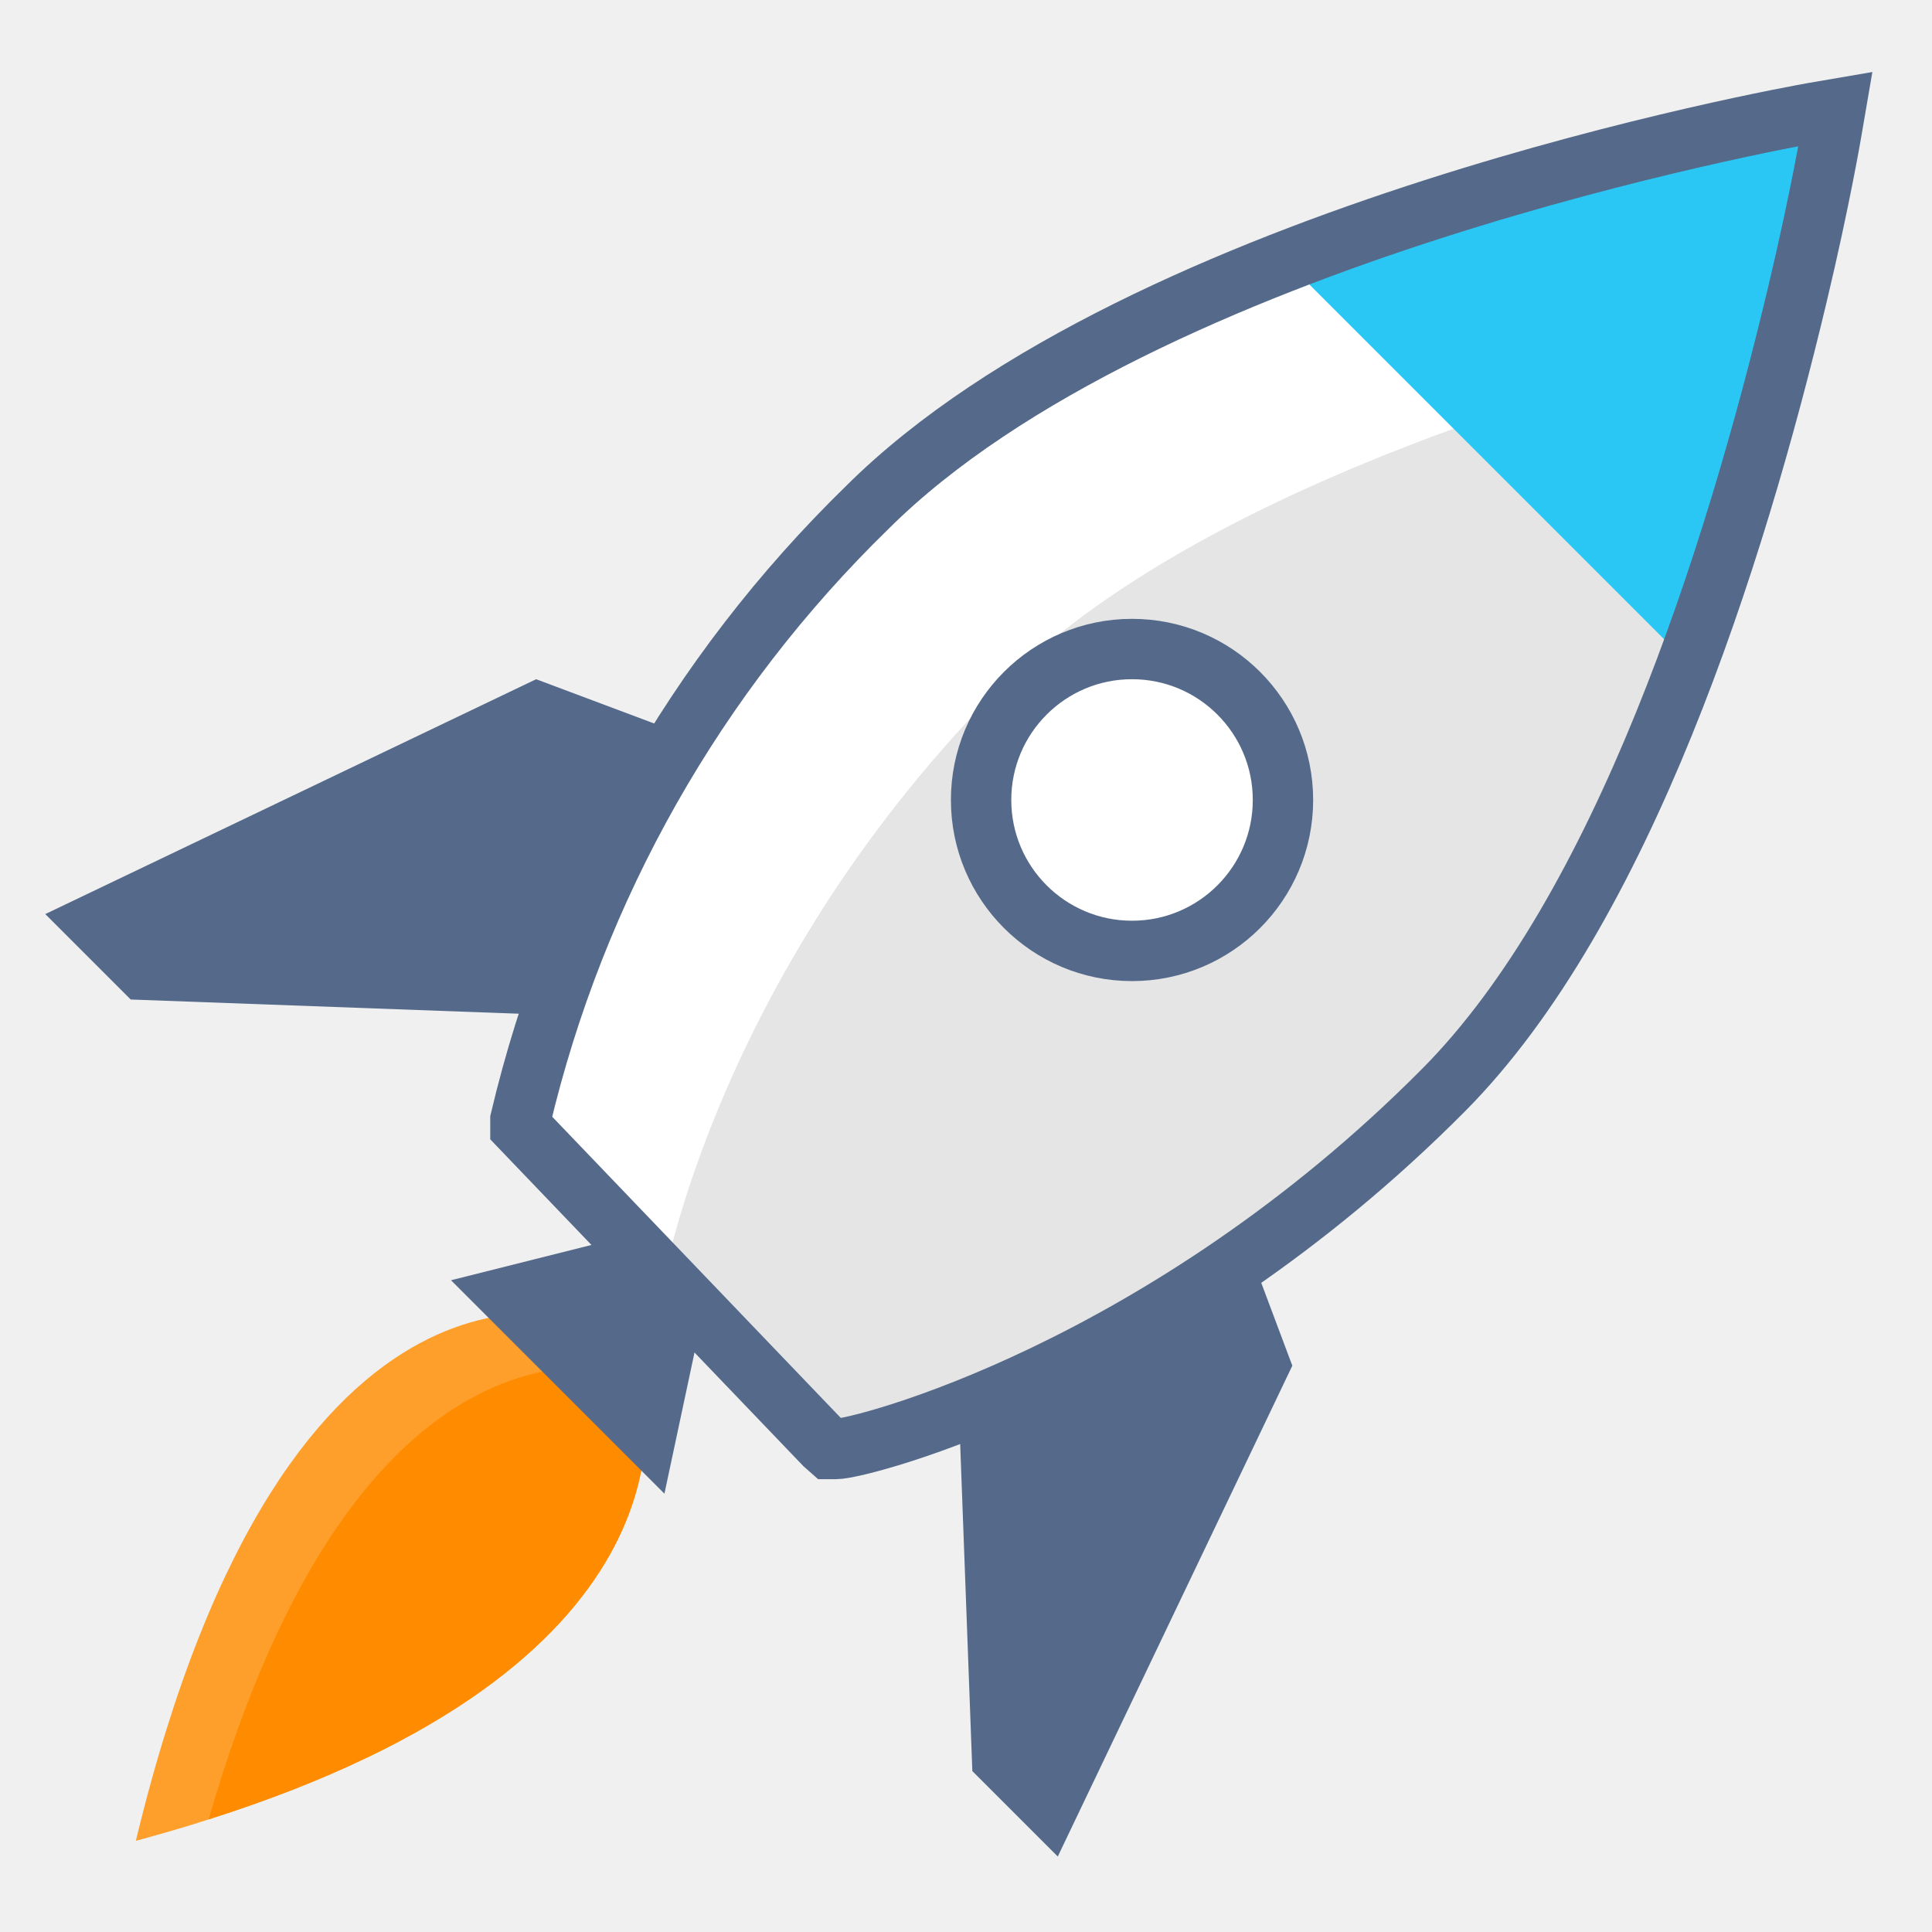
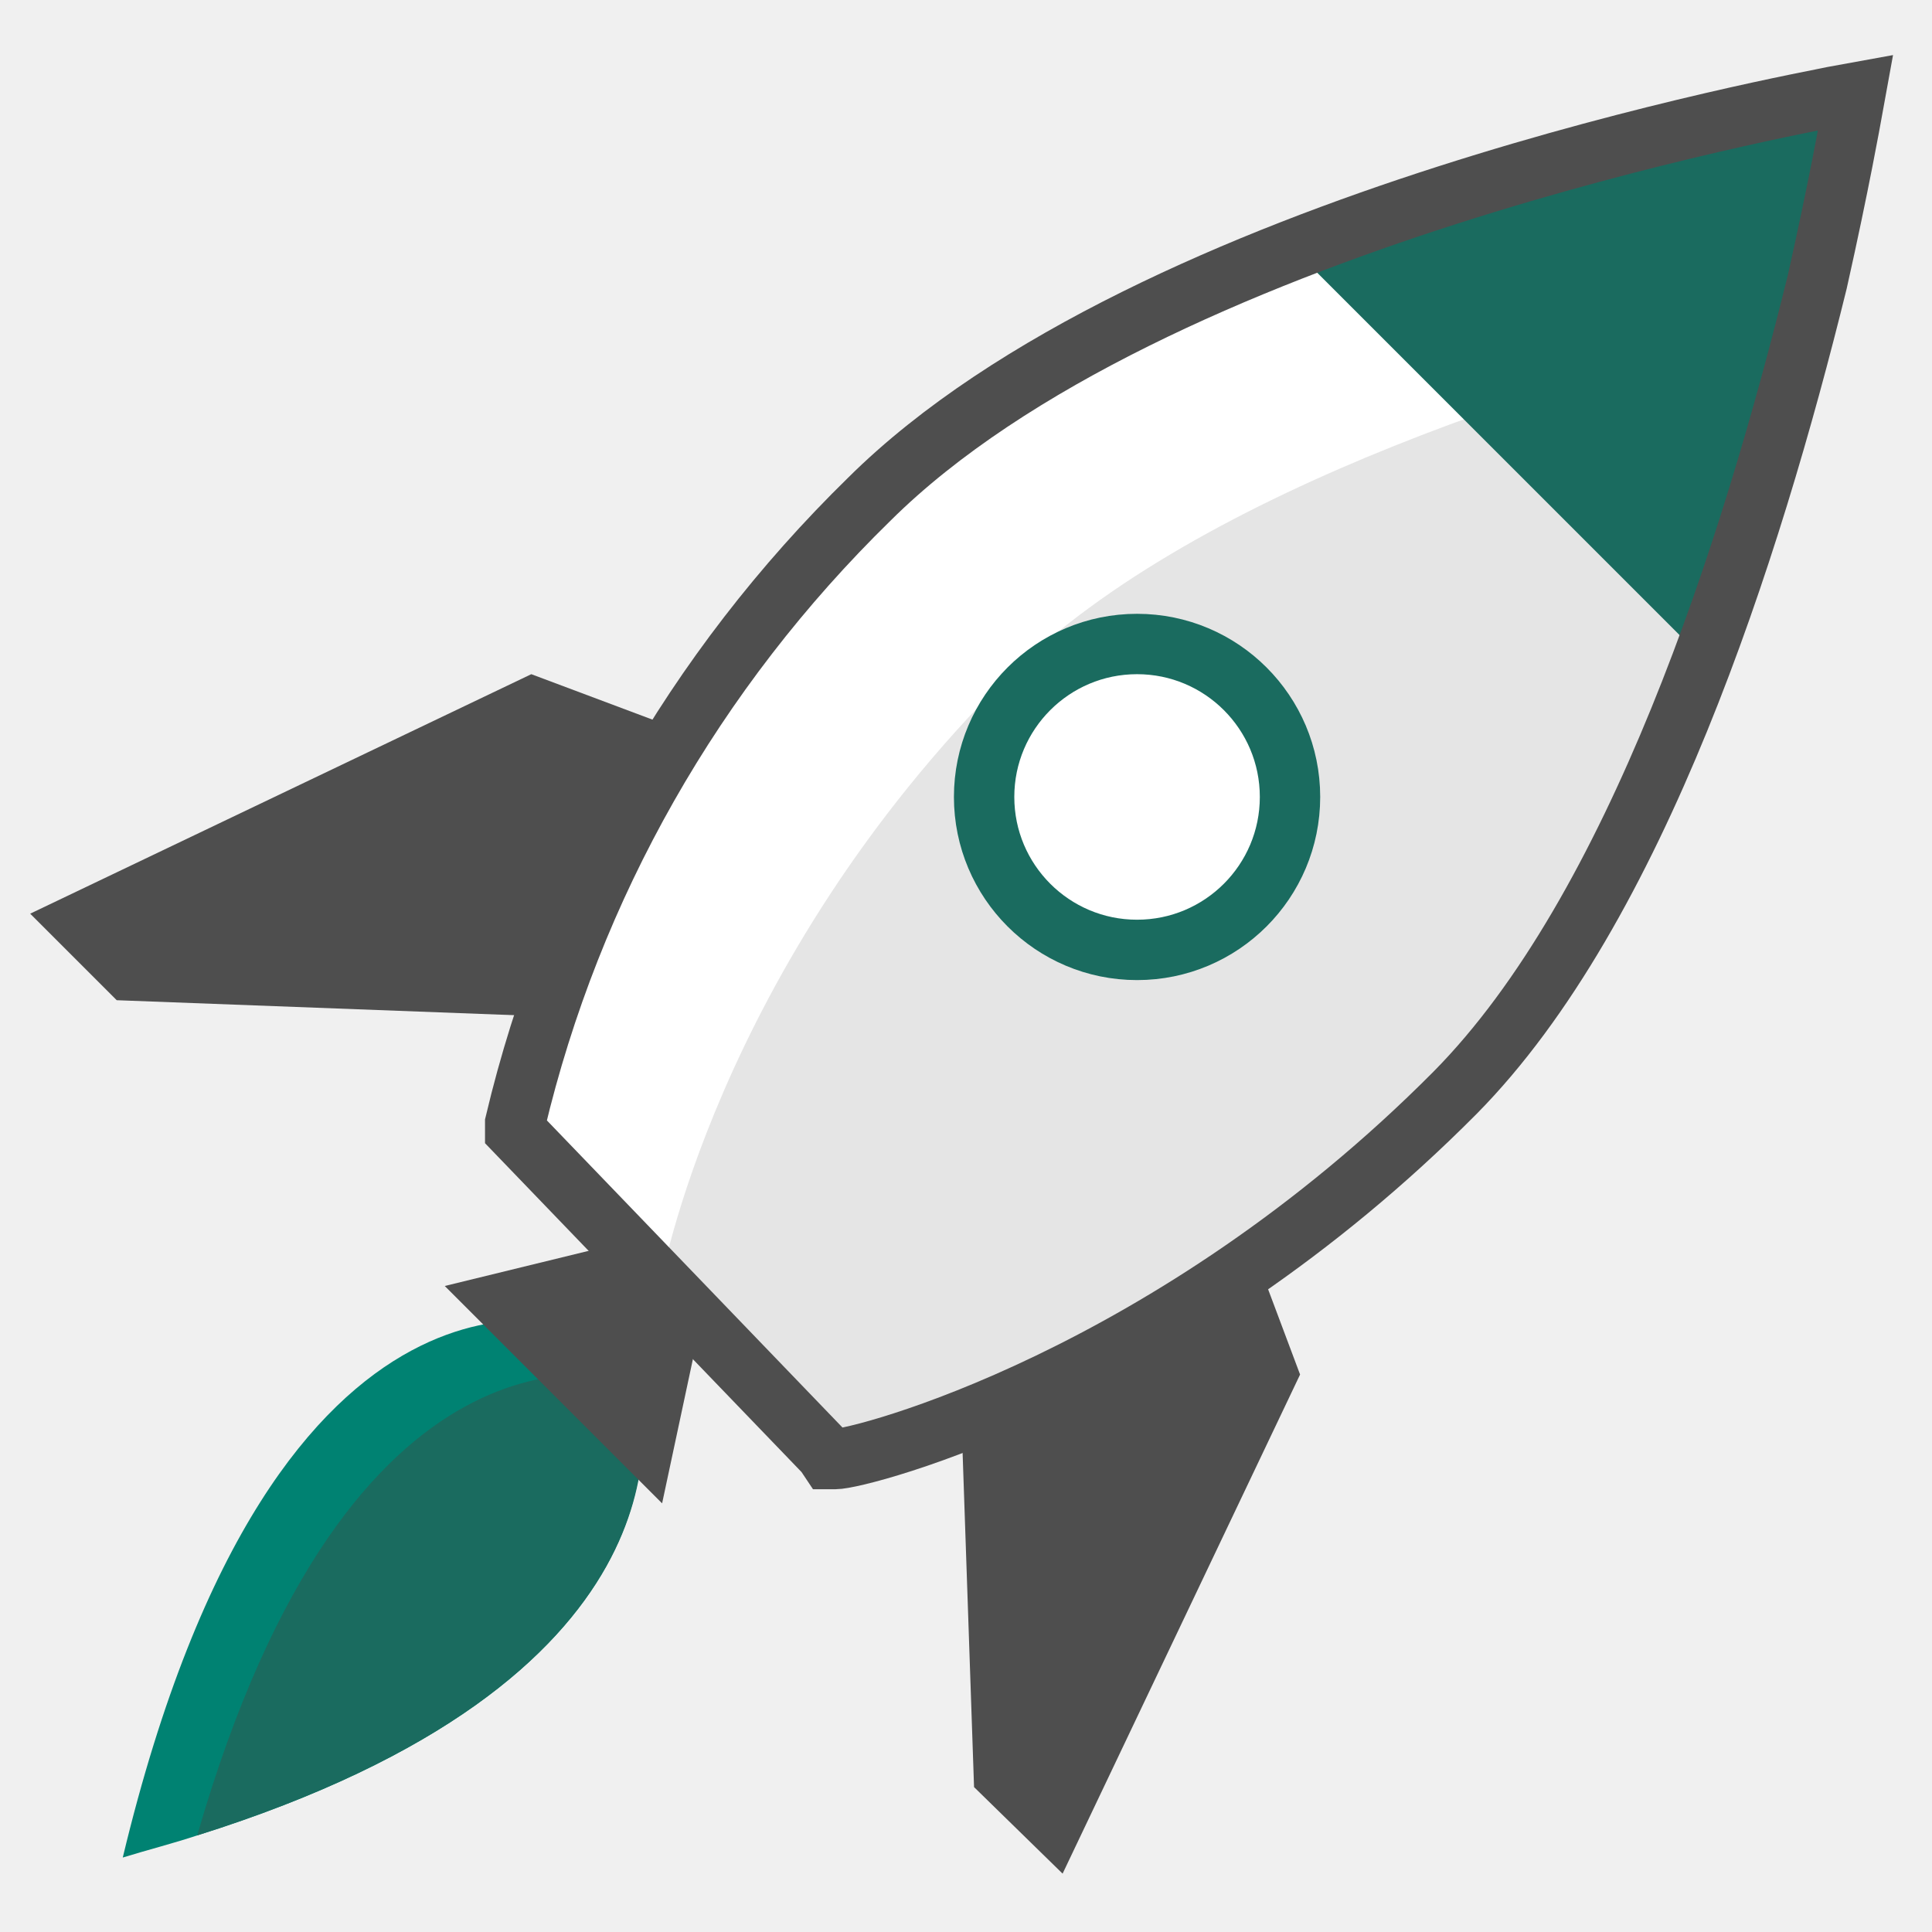
- <svg xmlns="http://www.w3.org/2000/svg" id="ICONS-64x" viewBox="0 0 64 64">
-   <defs>
-     <style>
-       .cls-1 {
-         fill: #ff9f2b;
-       }
- 
-       .cls-2 {
-         fill: #ff8c00;
-       }
- 
-       .cls-3 {
-         fill: #556a8a;
-       }
- 
-       .cls-4, .cls-8 {
-         fill: #fff;
-       }
- 
-       .cls-5 {
-         fill: #e5e5e5;
-       }
- 
-       .cls-6 {
-         fill: #2bc7f4;
-       }
- 
-       .cls-7 {
-         fill: none;
-       }
- 
-       .cls-7, .cls-8 {
-         stroke: #556a8a;
-         stroke-miterlimit: 10;
-         stroke-width: 2px;
-       }
-     </style>
-   </defs>
-   <g>
-     <g>
-       <path class="cls-1" d="M6.91,60.27c-.76.25-1.57.48-2.41.71,5.06-21,15-17.21,15-17.21l1.63,1.54.06.2C21.57,46.9,22.92,55.19,6.91,60.27Z" />
-       <path class="cls-2" d="M6.91,60.27c5-17.3,13.45-15,14.31-14.76C21.57,46.9,22.92,55.19,6.91,60.27Z" />
-       <polygon class="cls-3" points="22.01 49.48 14.94 42.41 20.59 40.99 23.25 43.66 22.01 49.48" />
-     </g>
-     <polygon class="cls-3" points="23.42 33.81 4.33 33.11 1.5 30.28 17.76 22.5 24.56 25.05 23.42 33.81" />
-     <polygon class="cls-3" points="31.5 39.58 32.21 58.67 35.04 61.5 42.81 45.24 40.26 38.44 31.5 39.58" />
-     <g>
-       <path class="cls-4" d="M27.69,48h-.21l-.17-.15L17.24,37.34l0-.25A41.74,41.74,0,0,1,28.73,16.81C37.87,7.71,59.2,3.89,60.1,3.73l.7-.12-.12.7s-.37,2.22-1.14,5.45c-2.08,8.74-5.8,20.4-11.73,26.36C38.58,45.41,28.54,48,27.69,48Z" />
-       <path class="cls-5" d="M59,11c-1.69,7.11-5.36,19.43-11.6,25.7C38.18,46,28.15,47.9,27.63,48L22,42.38s1.79-10.32,11.32-19.8C39.59,16.35,51.88,12.68,59,11Z" />
-       <path class="cls-6" d="M61,3.3A92,92,0,0,0,42.7,8.75l13.4,13.4A123.08,123.08,0,0,0,61,3.3Z" />
-       <path class="cls-7" d="M27.69,48h-.21l-.17-.15L17.24,37.34l0-.25A41.74,41.74,0,0,1,28.73,16.81C37.87,7.71,59.2,3.89,60.1,3.73l.7-.12-.12.7s-.37,2.22-1.14,5.45c-2.08,8.74-5.8,20.4-11.73,26.36C38.58,45.41,28.54,48,27.69,48Z" />
-     </g>
-   </g>
-   <circle class="cls-8" cx="37.5" cy="26.5" r="5" />
+ <svg xmlns="http://www.w3.org/2000/svg" version="1.1" id="ICONS-64x" x="0px" y="0px" viewBox="0 0 96 96" style="enable-background:new 0 0 96 96;" xml:space="preserve">
+   <style type="text/css">
+ 	.st0{fill:#008272;}
+ 	.st1{fill:#1A6B5F;}
+ 	.st2{fill:#4E4E4E;}
+ 	.st3{fill:#FFFFFF;}
+ 	.st4{fill:#E5E5E5;}
+ 	.st5{fill:none;stroke:#4E4E4E;stroke-width:3;stroke-miterlimit:10;}
+ 	.st6{fill:#FFFFFF;stroke:#1A6B5F;stroke-width:3;stroke-miterlimit:10;}
+ 	.st7{fill:none;stroke:#4E4E4E;stroke-width:2;stroke-miterlimit:10;}
+ 	.st8{fill:#FFFFFF;stroke:#1A6B5F;stroke-width:2;stroke-miterlimit:10;}
+ </style>
+   <path class="st0" d="M9.8,91.2c-1.2,0.4-2.4,0.7-3.7,1.1C13.8,60.2,29,66,29,66l2.5,2.4l0.1,0.3C32.2,70.8,34.3,83.5,9.8,91.2z" />
+   <path class="st1" d="M9.8,91.2c7.6-26.4,20.6-22.9,21.9-22.6C32.2,70.8,34.3,83.5,9.8,91.2z" />
+   <polygon class="st2" points="32.9,74.7 22.1,63.9 30.7,61.8 34.8,65.8 " />
+   <polygon class="st2" points="35,50.8 5.8,49.7 1.5,45.4 26.4,33.5 36.8,37.4 " />
+   <polygon class="st2" points="47.4,59.6 48.4,88.8 52.8,93.1 64.6,68.3 60.7,57.9 " />
+   <path class="st3" d="M41.5,72.5h-0.3L41,72.2L25.6,56.2v-0.4c2.8-11.8,8.9-22.5,17.6-31c14-13.9,46.6-19.7,47.9-20l1.1-0.2l-0.2,1.1  c0,0-0.6,3.4-1.7,8.3C87,27.4,81.3,45.2,72.3,54.3C58.2,68.5,42.8,72.5,41.5,72.5z" />
+   <path class="st4" d="M89.4,15.9c-2.6,10.9-8.2,29.7-17.7,39.3C57.6,69.4,42.2,72.3,41.4,72.5l-8.6-8.6c0,0,2.7-15.8,17.3-30.3  C59.7,24.1,78.5,18.5,89.4,15.9z" />
+   <path class="st1" d="M92.4,4.2c-9.6,1.8-19,4.6-28,8.3L84.9,33C88.2,23.6,90.7,14,92.4,4.2z" />
+   <path class="st5" d="M41.5,72.5h-0.3L41,72.2L25.6,56.2v-0.4c2.8-11.8,8.9-22.5,17.6-31c14-13.9,46.6-19.7,47.9-20l1.1-0.2l-0.2,1.1  c0,0-0.6,3.4-1.7,8.3C87,27.4,81.3,45.2,72.3,54.3C58.2,68.5,42.8,72.5,41.5,72.5z" />
+   <circle class="st6" cx="56.5" cy="39.6" r="7.6" />
</svg>
